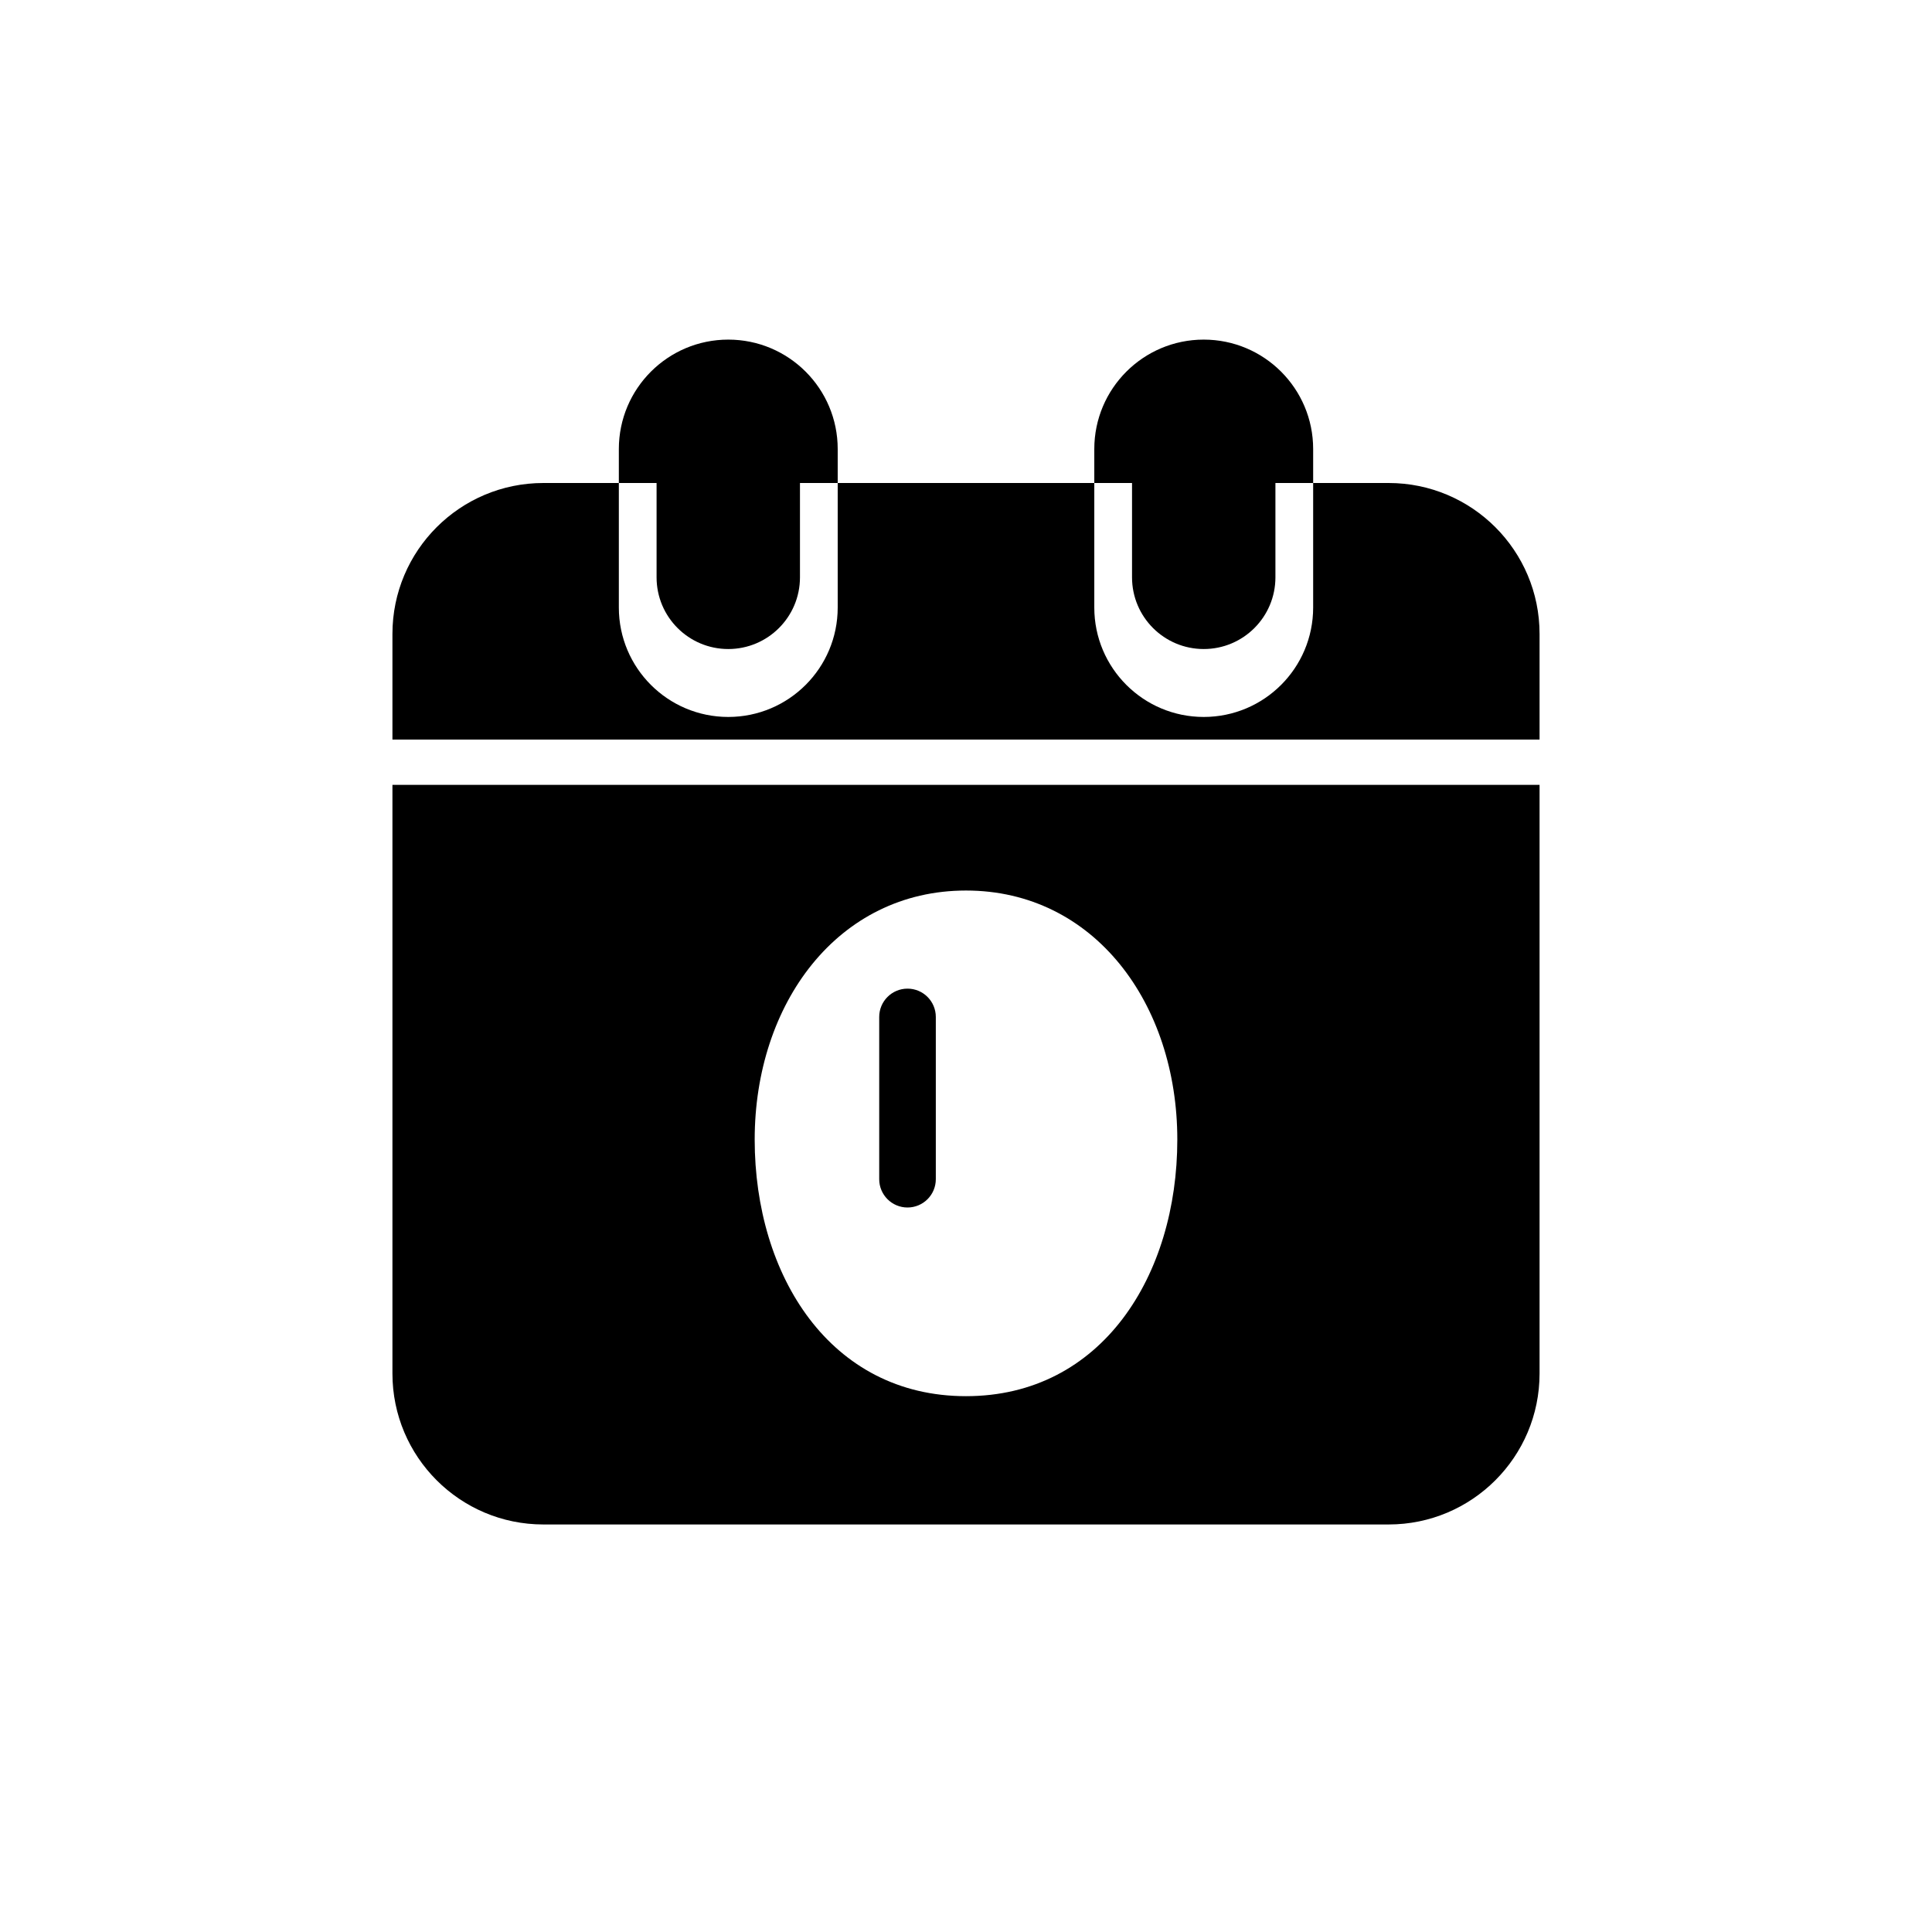
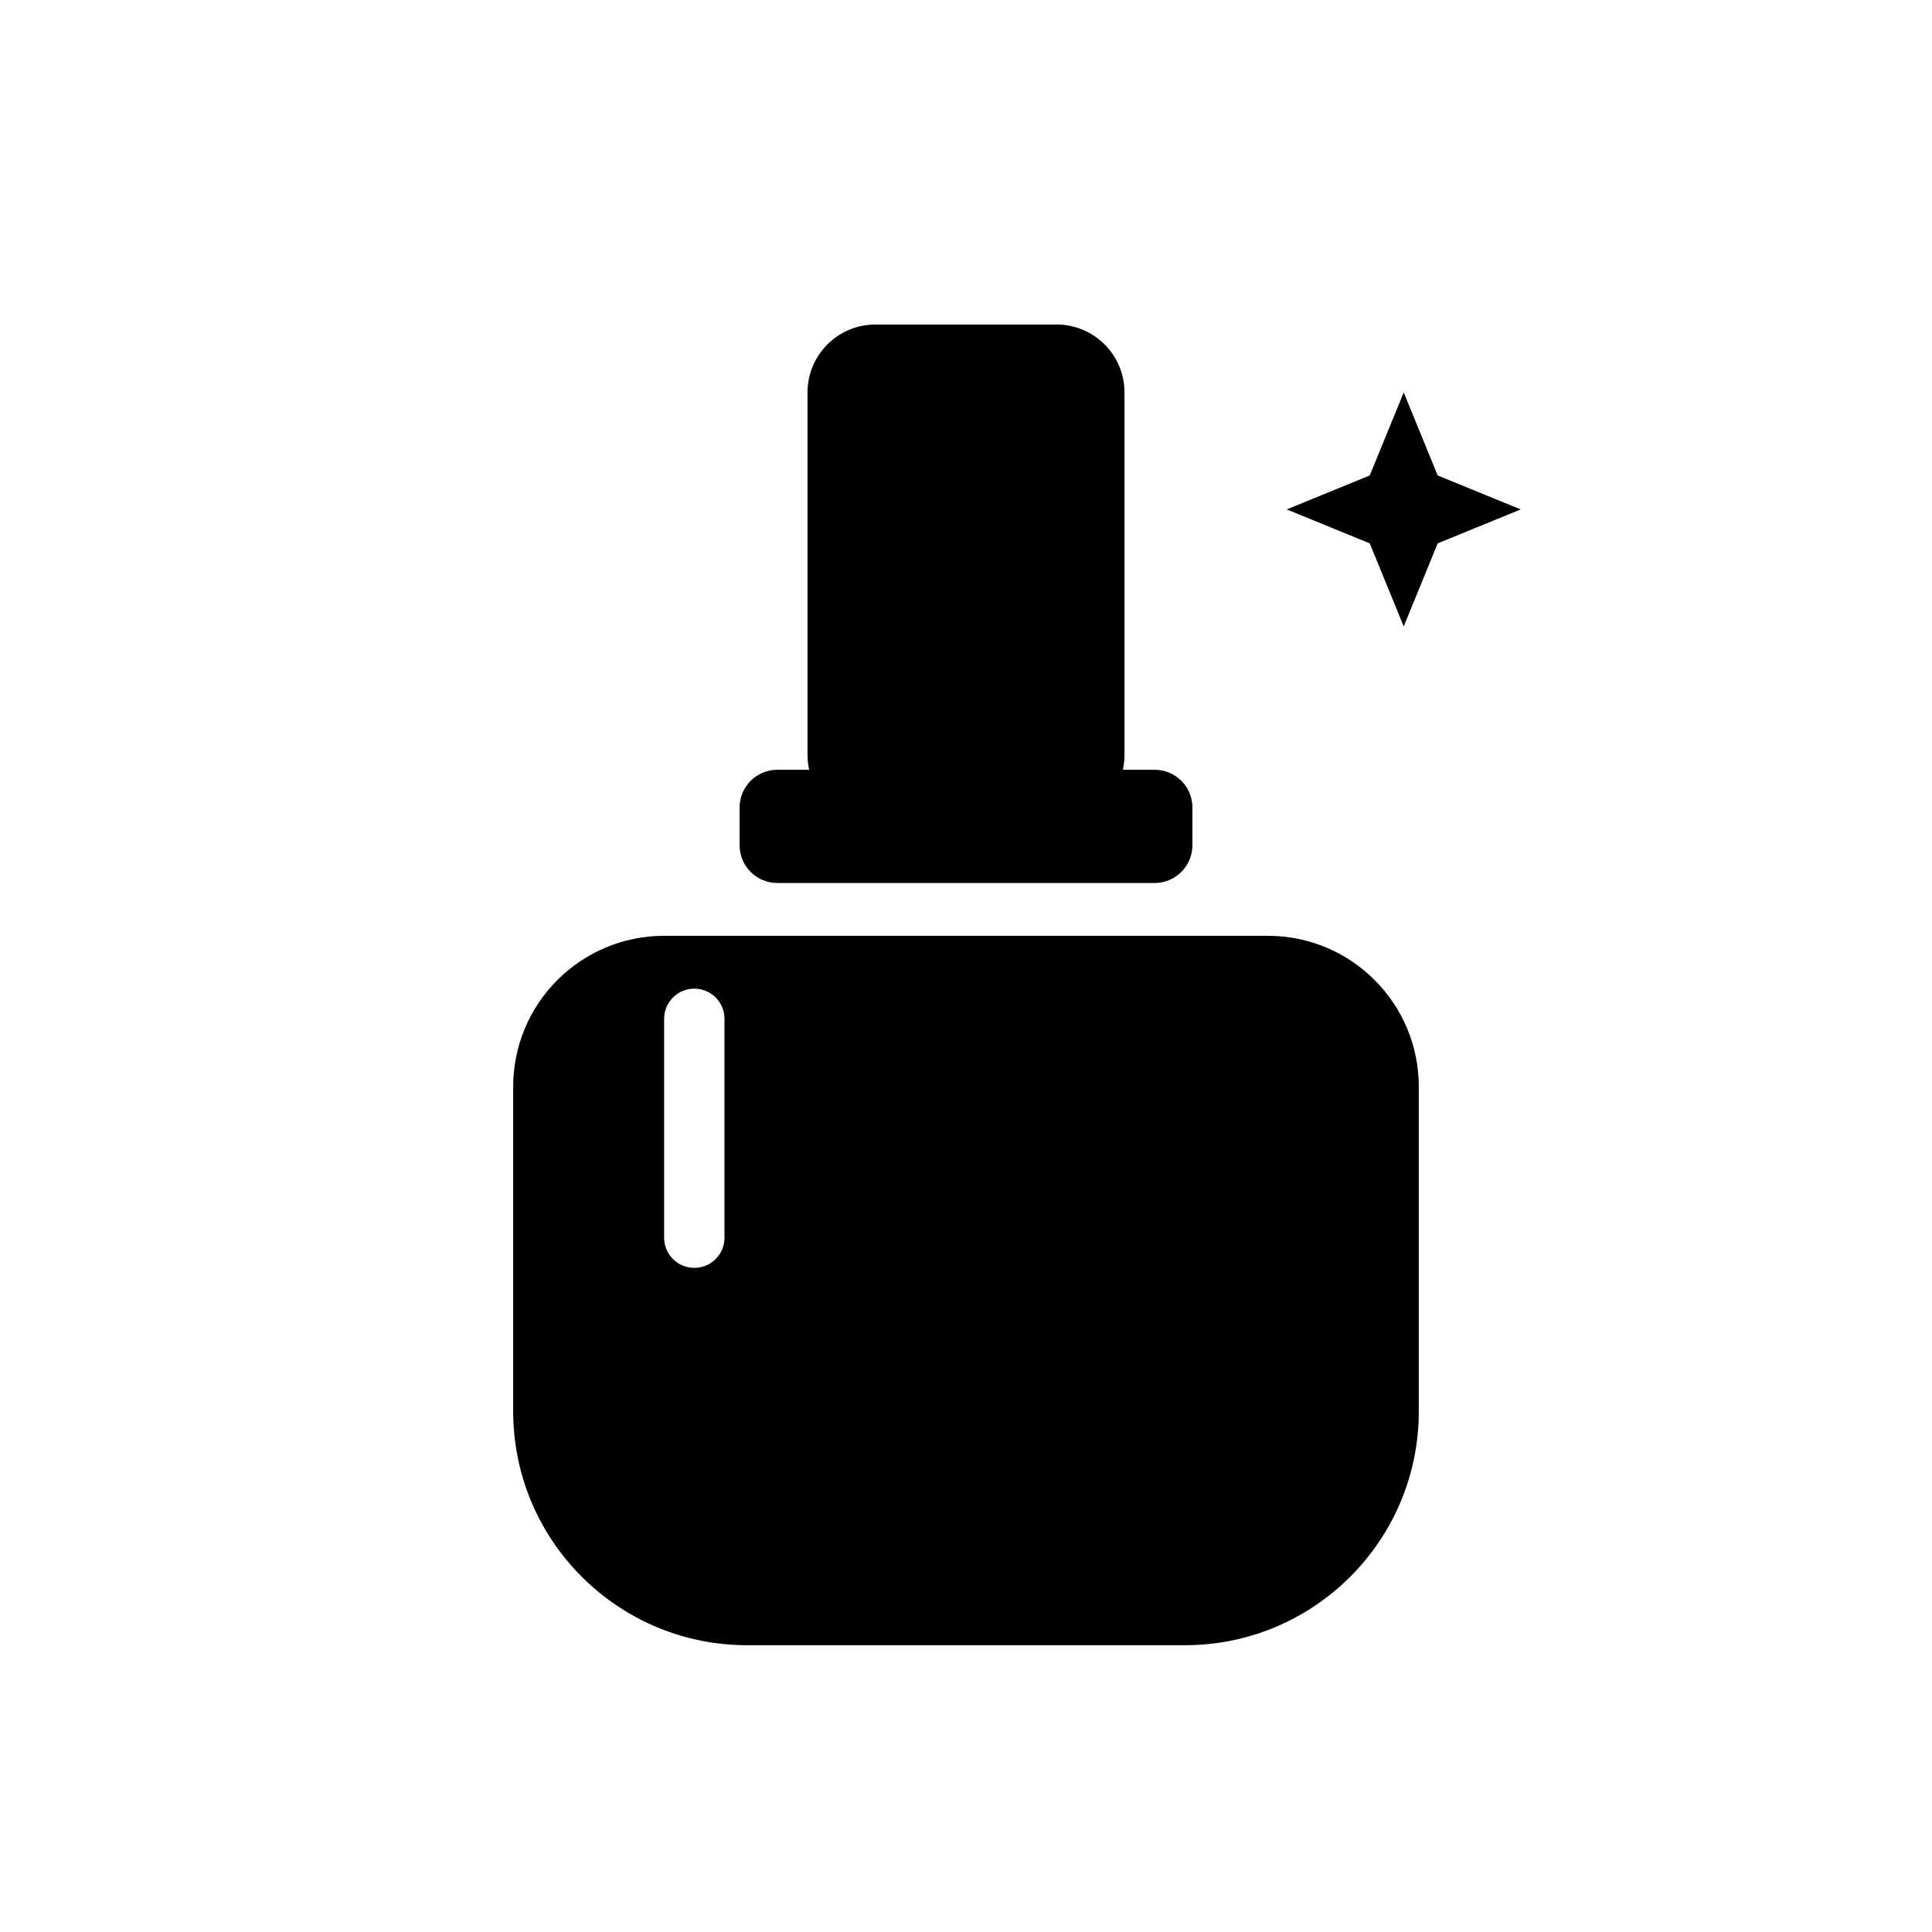
<svg xmlns="http://www.w3.org/2000/svg" viewBox="0 0 512 512">
-   <path fill-rule="evenodd" fill="#000" d="M144 128h224a40 40 0 0 1 40 40v196a40 40 0 0 1-40 40H144a40 40 0 0 1-40-40V168a40 40 0 0 1 40-40z     M104 196v12h304v-12z     M256 236c-34 0-56 30-56 66s20 68 56 68 56-32 56-68-22-66-56-66z     M193 90a29 29 0 0 1 29 29v42a29 29 0 0 1-58 0v-42a29 29 0 0 1 29-29z     M319 90a29 29 0 0 1 29 29v42a29 29 0 0 1-58 0v-42a29 29 0 0 1 29-29z" />
-   <rect x="174" y="98" width="38" height="74" rx="19" fill="#000" />
-   <rect x="300" y="98" width="38" height="74" rx="19" fill="#000" />
-   <rect x="233" y="262" width="15" height="58" rx="7.5" fill="#000" />
+   <rect x="214" y="86" width="84" height="132" rx="18" fill="#000" />
+   <rect x="196" y="204" width="120" height="30" rx="10" fill="#000" />
+   <path fill-rule="evenodd" fill="#000" d="M176 248h160a40 40 0 0 1 40 40v86a62 62 0 0 1-62 62H198a62 62 0 0 1-62-62v-86a40 40 0 0 1 40-40z     M184 262a8 8 0 0 1 8 8v58a8 8 0 0 1-16 0v-58a8 8 0 0 1 8-8z" />
+   <path d="M372 104l9 22 22 9-22 9-9 22-9-22-22-9 22-9z" fill="#000" />
</svg>
